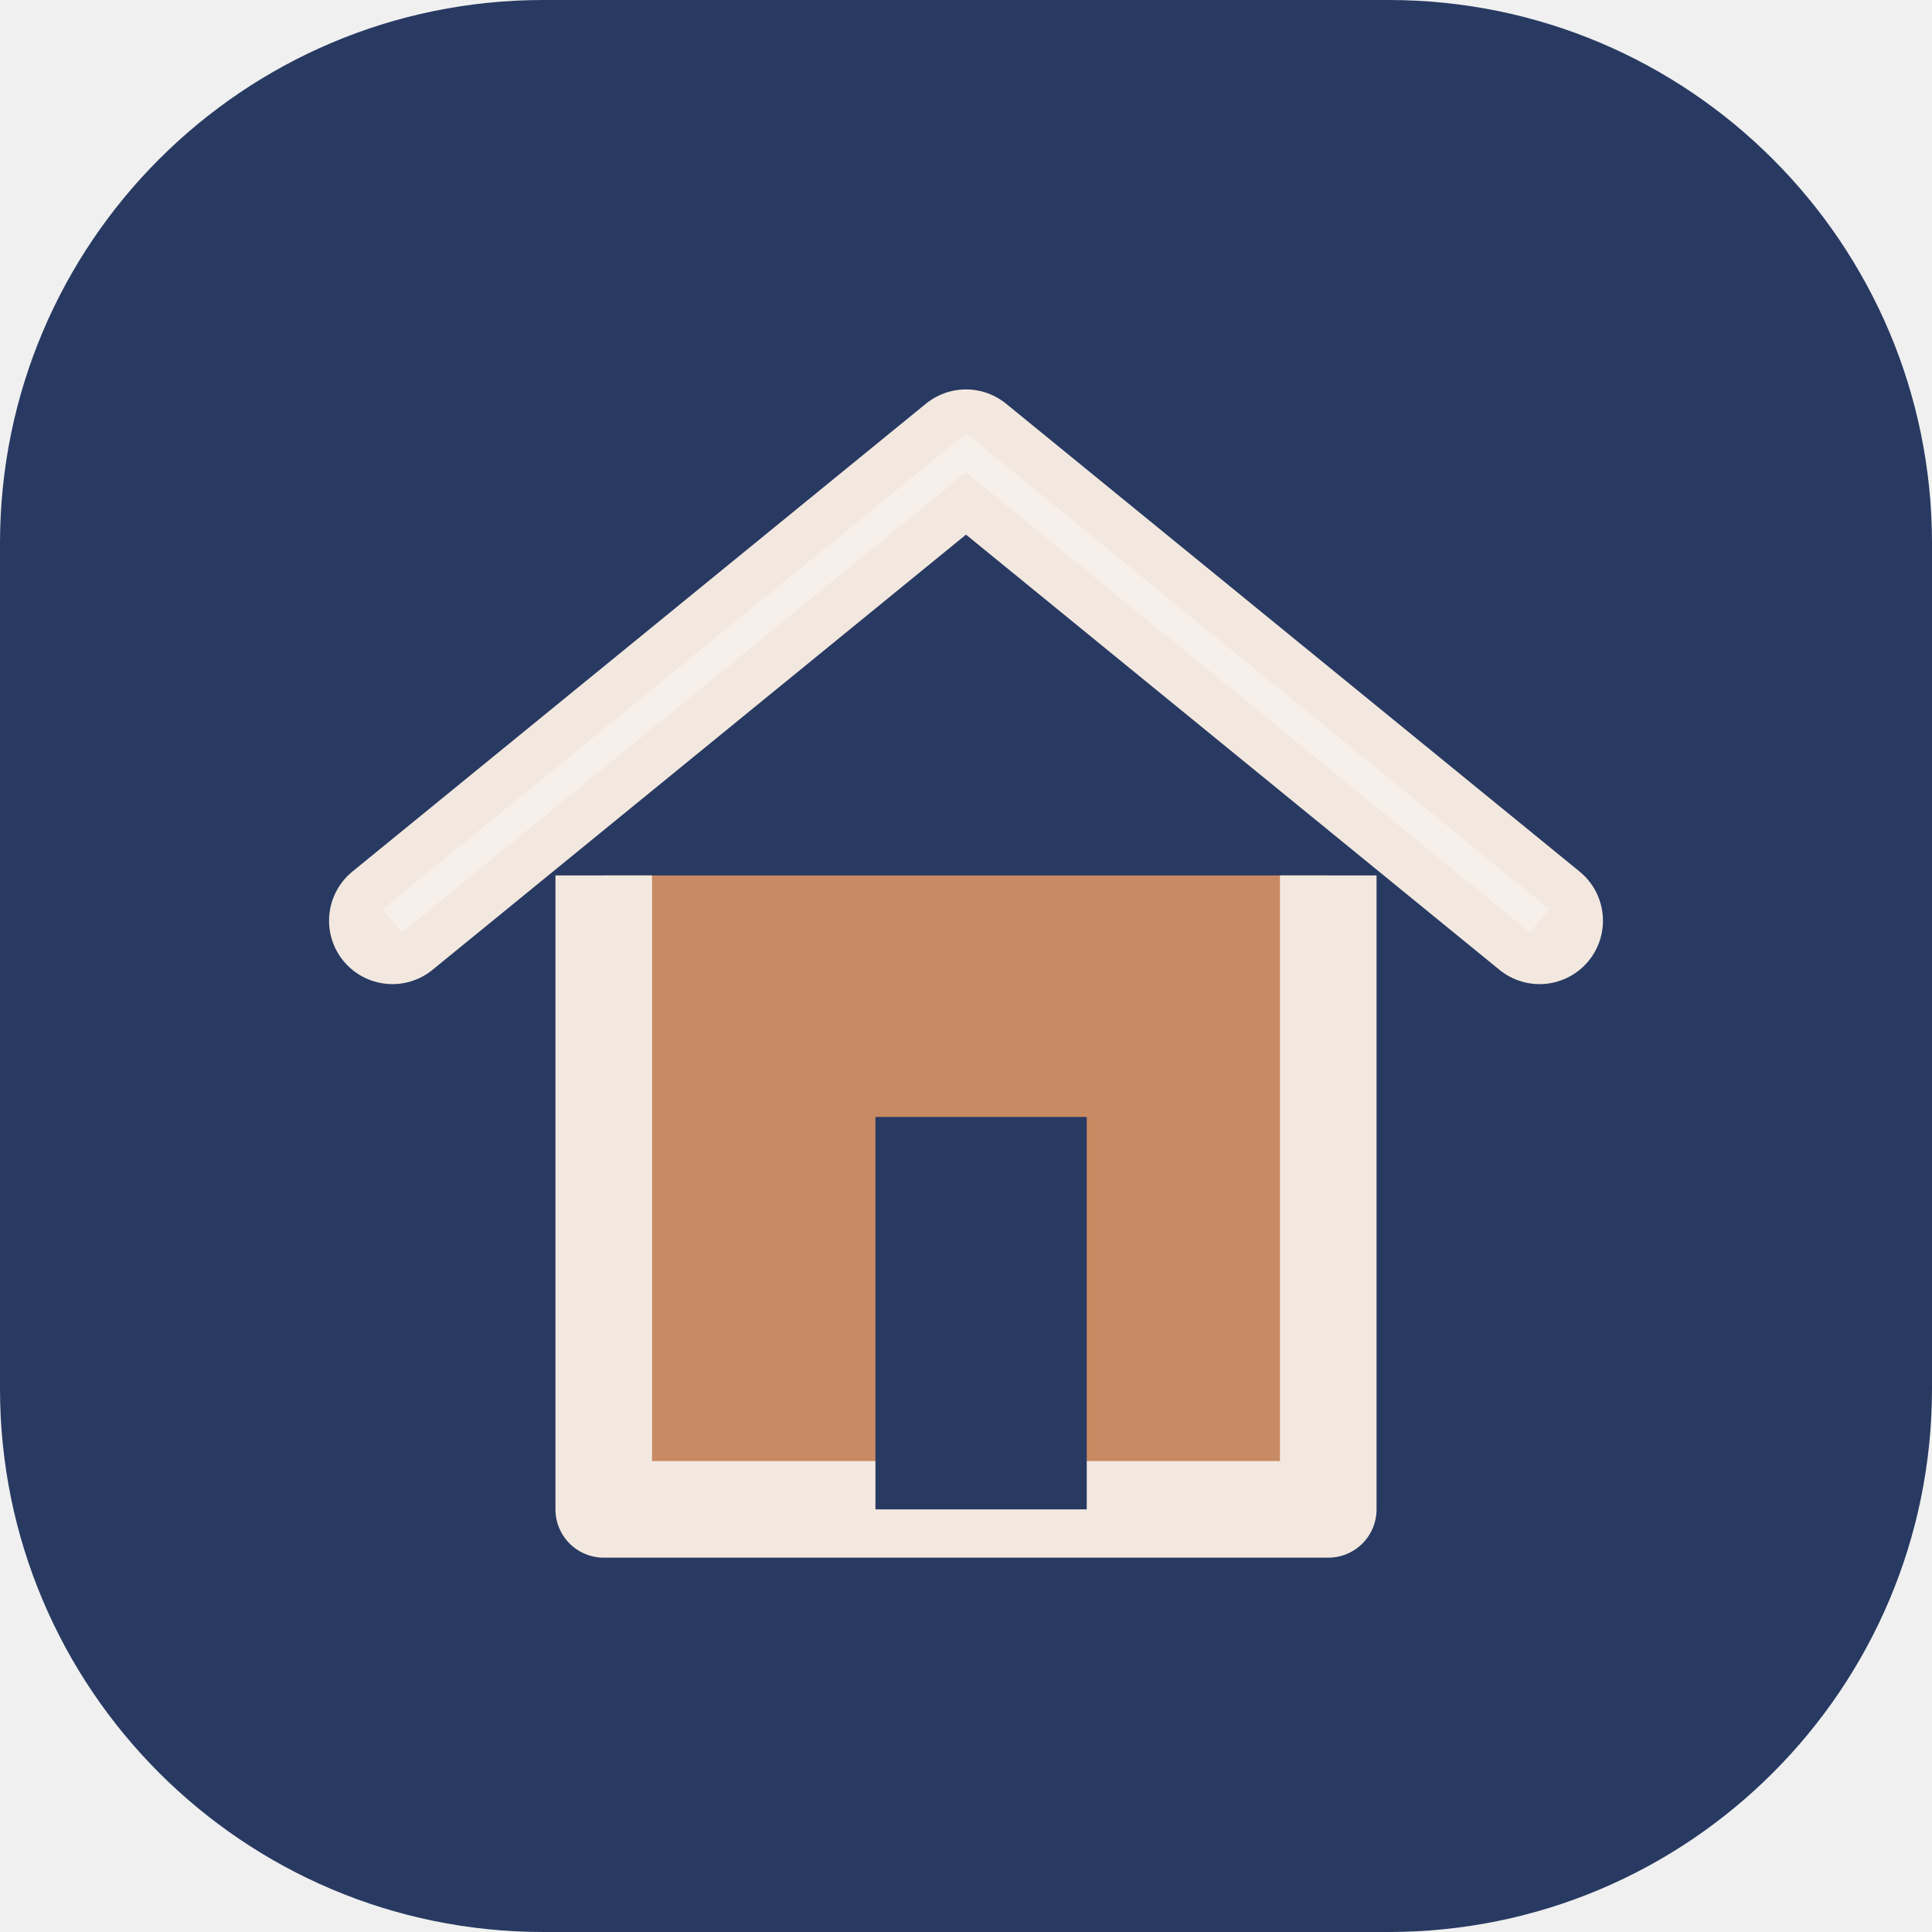
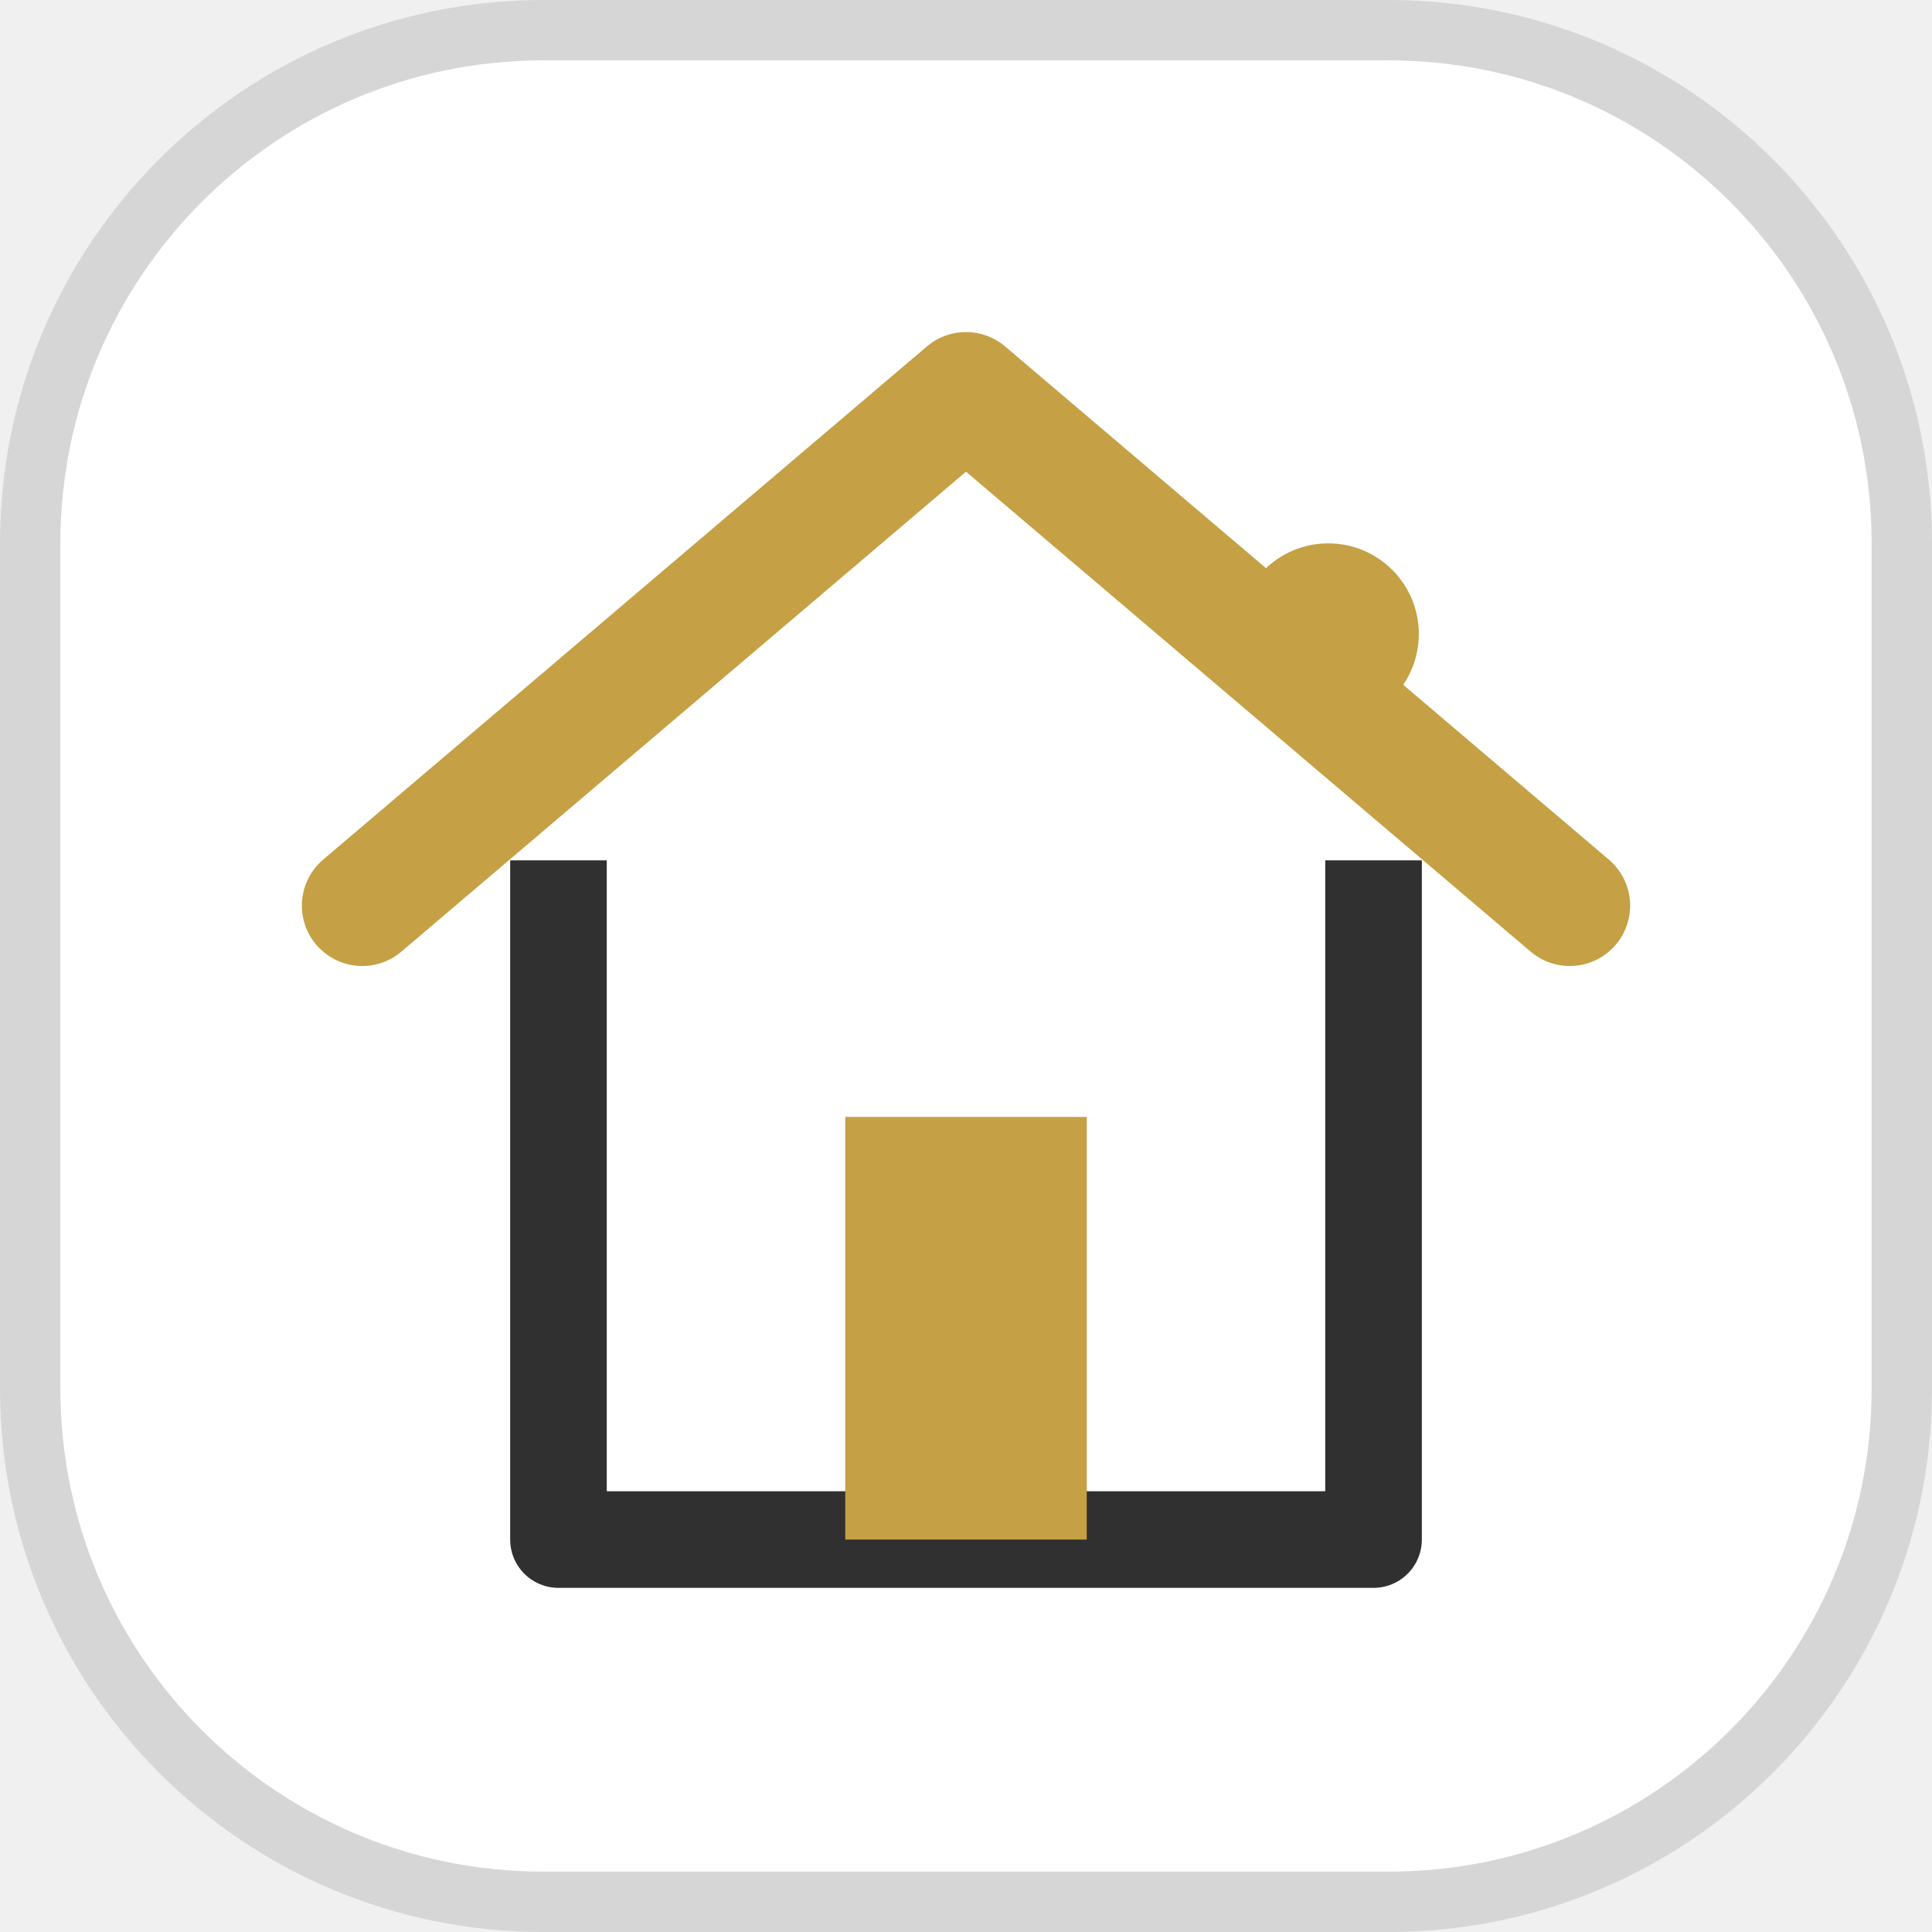
<svg xmlns="http://www.w3.org/2000/svg" viewBox="0 0 64 64" role="img" aria-label="PataMahali">
-   <rect width="64" height="64" rx="18" fill="#283A62" />
-   <path d="M13 30.5 32 15l19 15.5" fill="none" stroke="#F3E8DF" stroke-width="4.2" stroke-linecap="round" stroke-linejoin="round" />
-   <path d="M20 29v21h24V29" fill="#C88A62" stroke="#F3E8DF" stroke-width="3.2" stroke-linejoin="round" />
-   <path d="M29 50V37h7v13" fill="#283A62" />
-   <path d="M13 30.5 32 15l19 15.5" fill="none" stroke="#FFFFFF" stroke-width="1" opacity=".35" />
+   <rect x="1" y="1" width="62" height="62" rx="17" fill="#FFFFFF" stroke="#D6D6D6" stroke-width="2" />
+   <path d="M12 30 32 13l20 17" fill="none" stroke="#C5A044" stroke-width="4" stroke-linecap="round" stroke-linejoin="round" />
+   <path d="M18.5 28.5V51h27V28.5" fill="#FFFFFF" stroke="#303030" stroke-width="3.2" stroke-linejoin="round" />
+   <path d="M28 51V37h8v14" fill="#C5A044" />
+   <circle cx="44" cy="21" r="3" fill="#C5A044" />
</svg>
